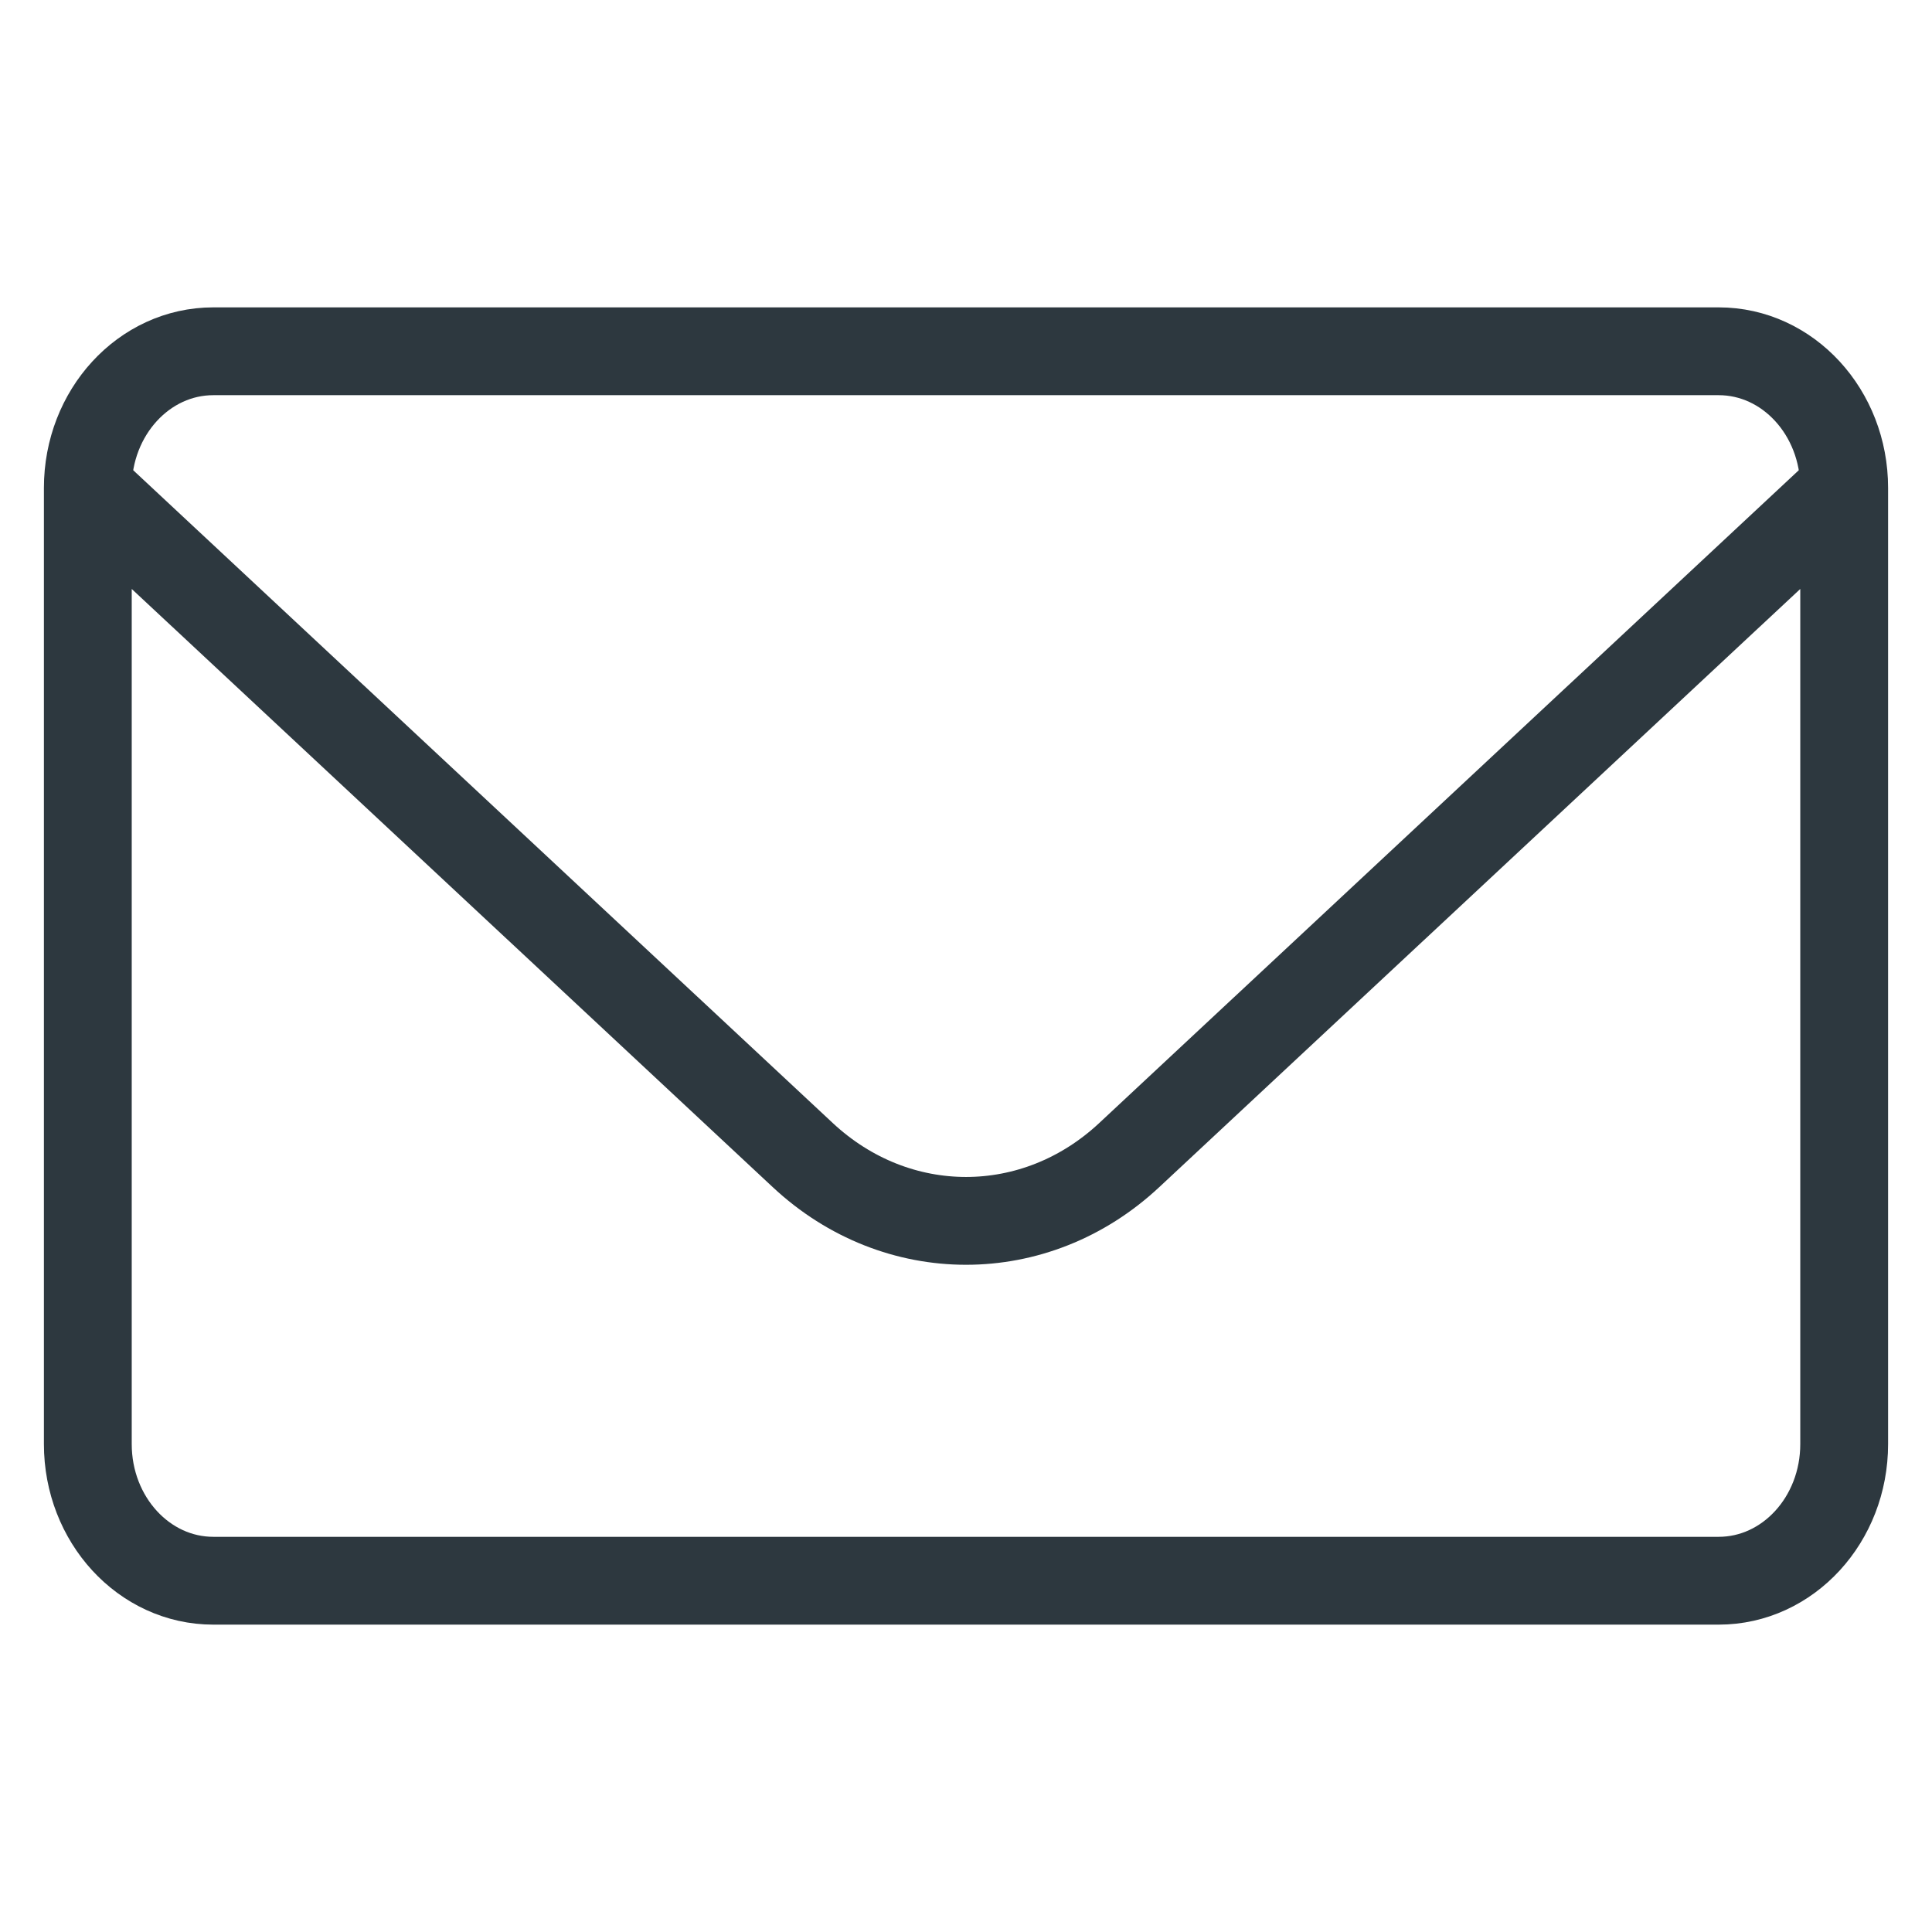
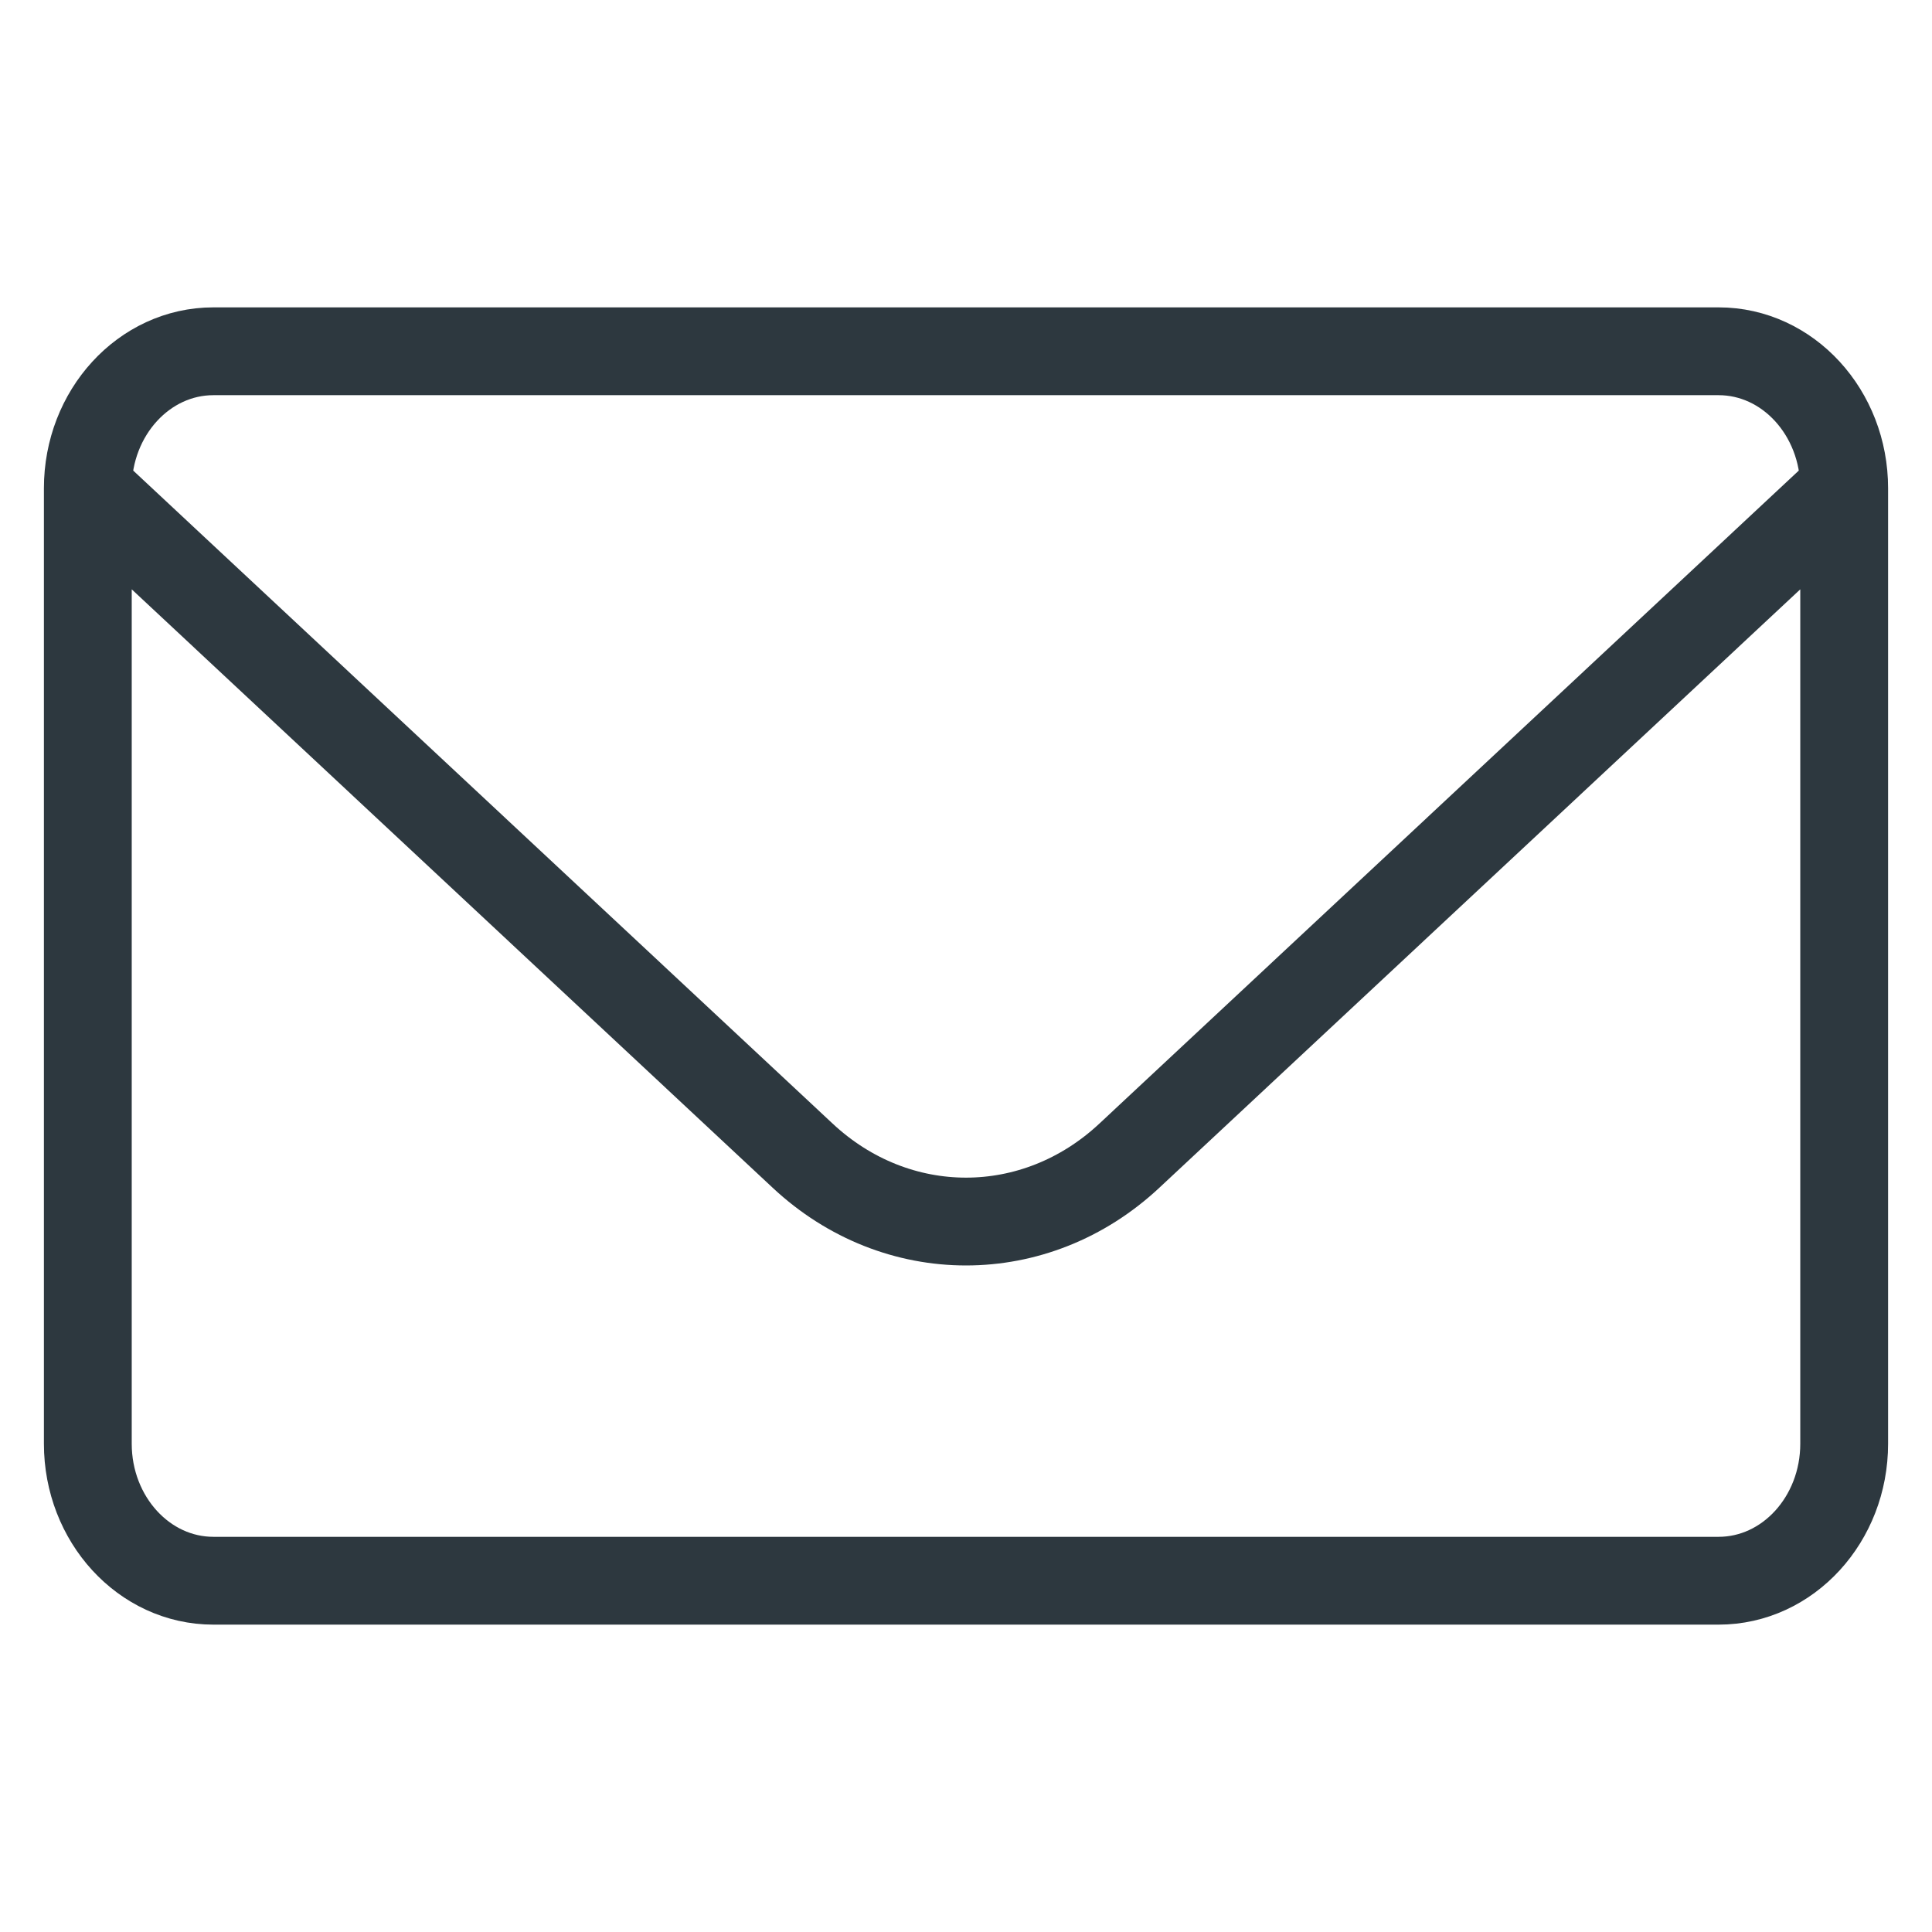
- <svg xmlns="http://www.w3.org/2000/svg" width="22" height="22" viewBox="0 0 22 22" fill="none">
-   <path d="M21 5.556V16.444C21 17.304 20.36 18 19.571 18H2.429C1.64 18 1 17.304 1 16.444V5.556M21 5.556C21 4.696 20.36 4 19.571 4H2.429C1.64 4 1 4.696 1 5.556M21 5.556L12.859 13.153C11.79 14.152 10.211 14.152 9.141 13.153L1 5.556" stroke="#2D383F" stroke-linecap="round" stroke-linejoin="round" />
+ <svg xmlns="http://www.w3.org/2000/svg" viewBox="0 0 22 22" fill="none">
+   <path d="M21 5.56v10.88c0 .86-.64 1.56-1.43 1.56h-17.14c-.79 0-1.43-.7-1.43-1.56v-10.88m20 0c0-.86-.64-1.56-1.43-1.56h-17.14c-.79 0-1.43.7-1.43 1.56m20 0-8.14 7.6c-1.07 1-2.65 1-3.72 0l-8.14-7.6" stroke="#2D383F" stroke-linecap="round" stroke-linejoin="round" />
</svg>
